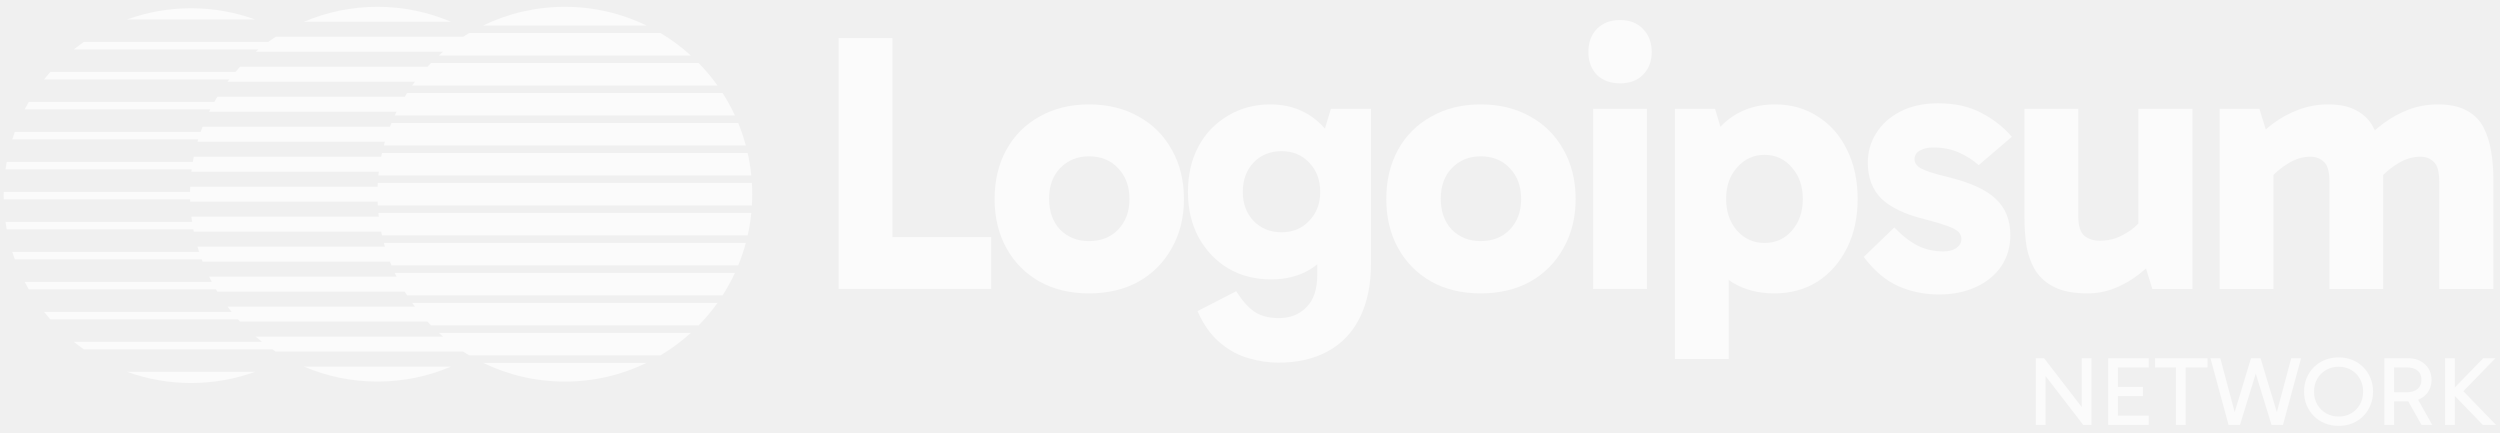
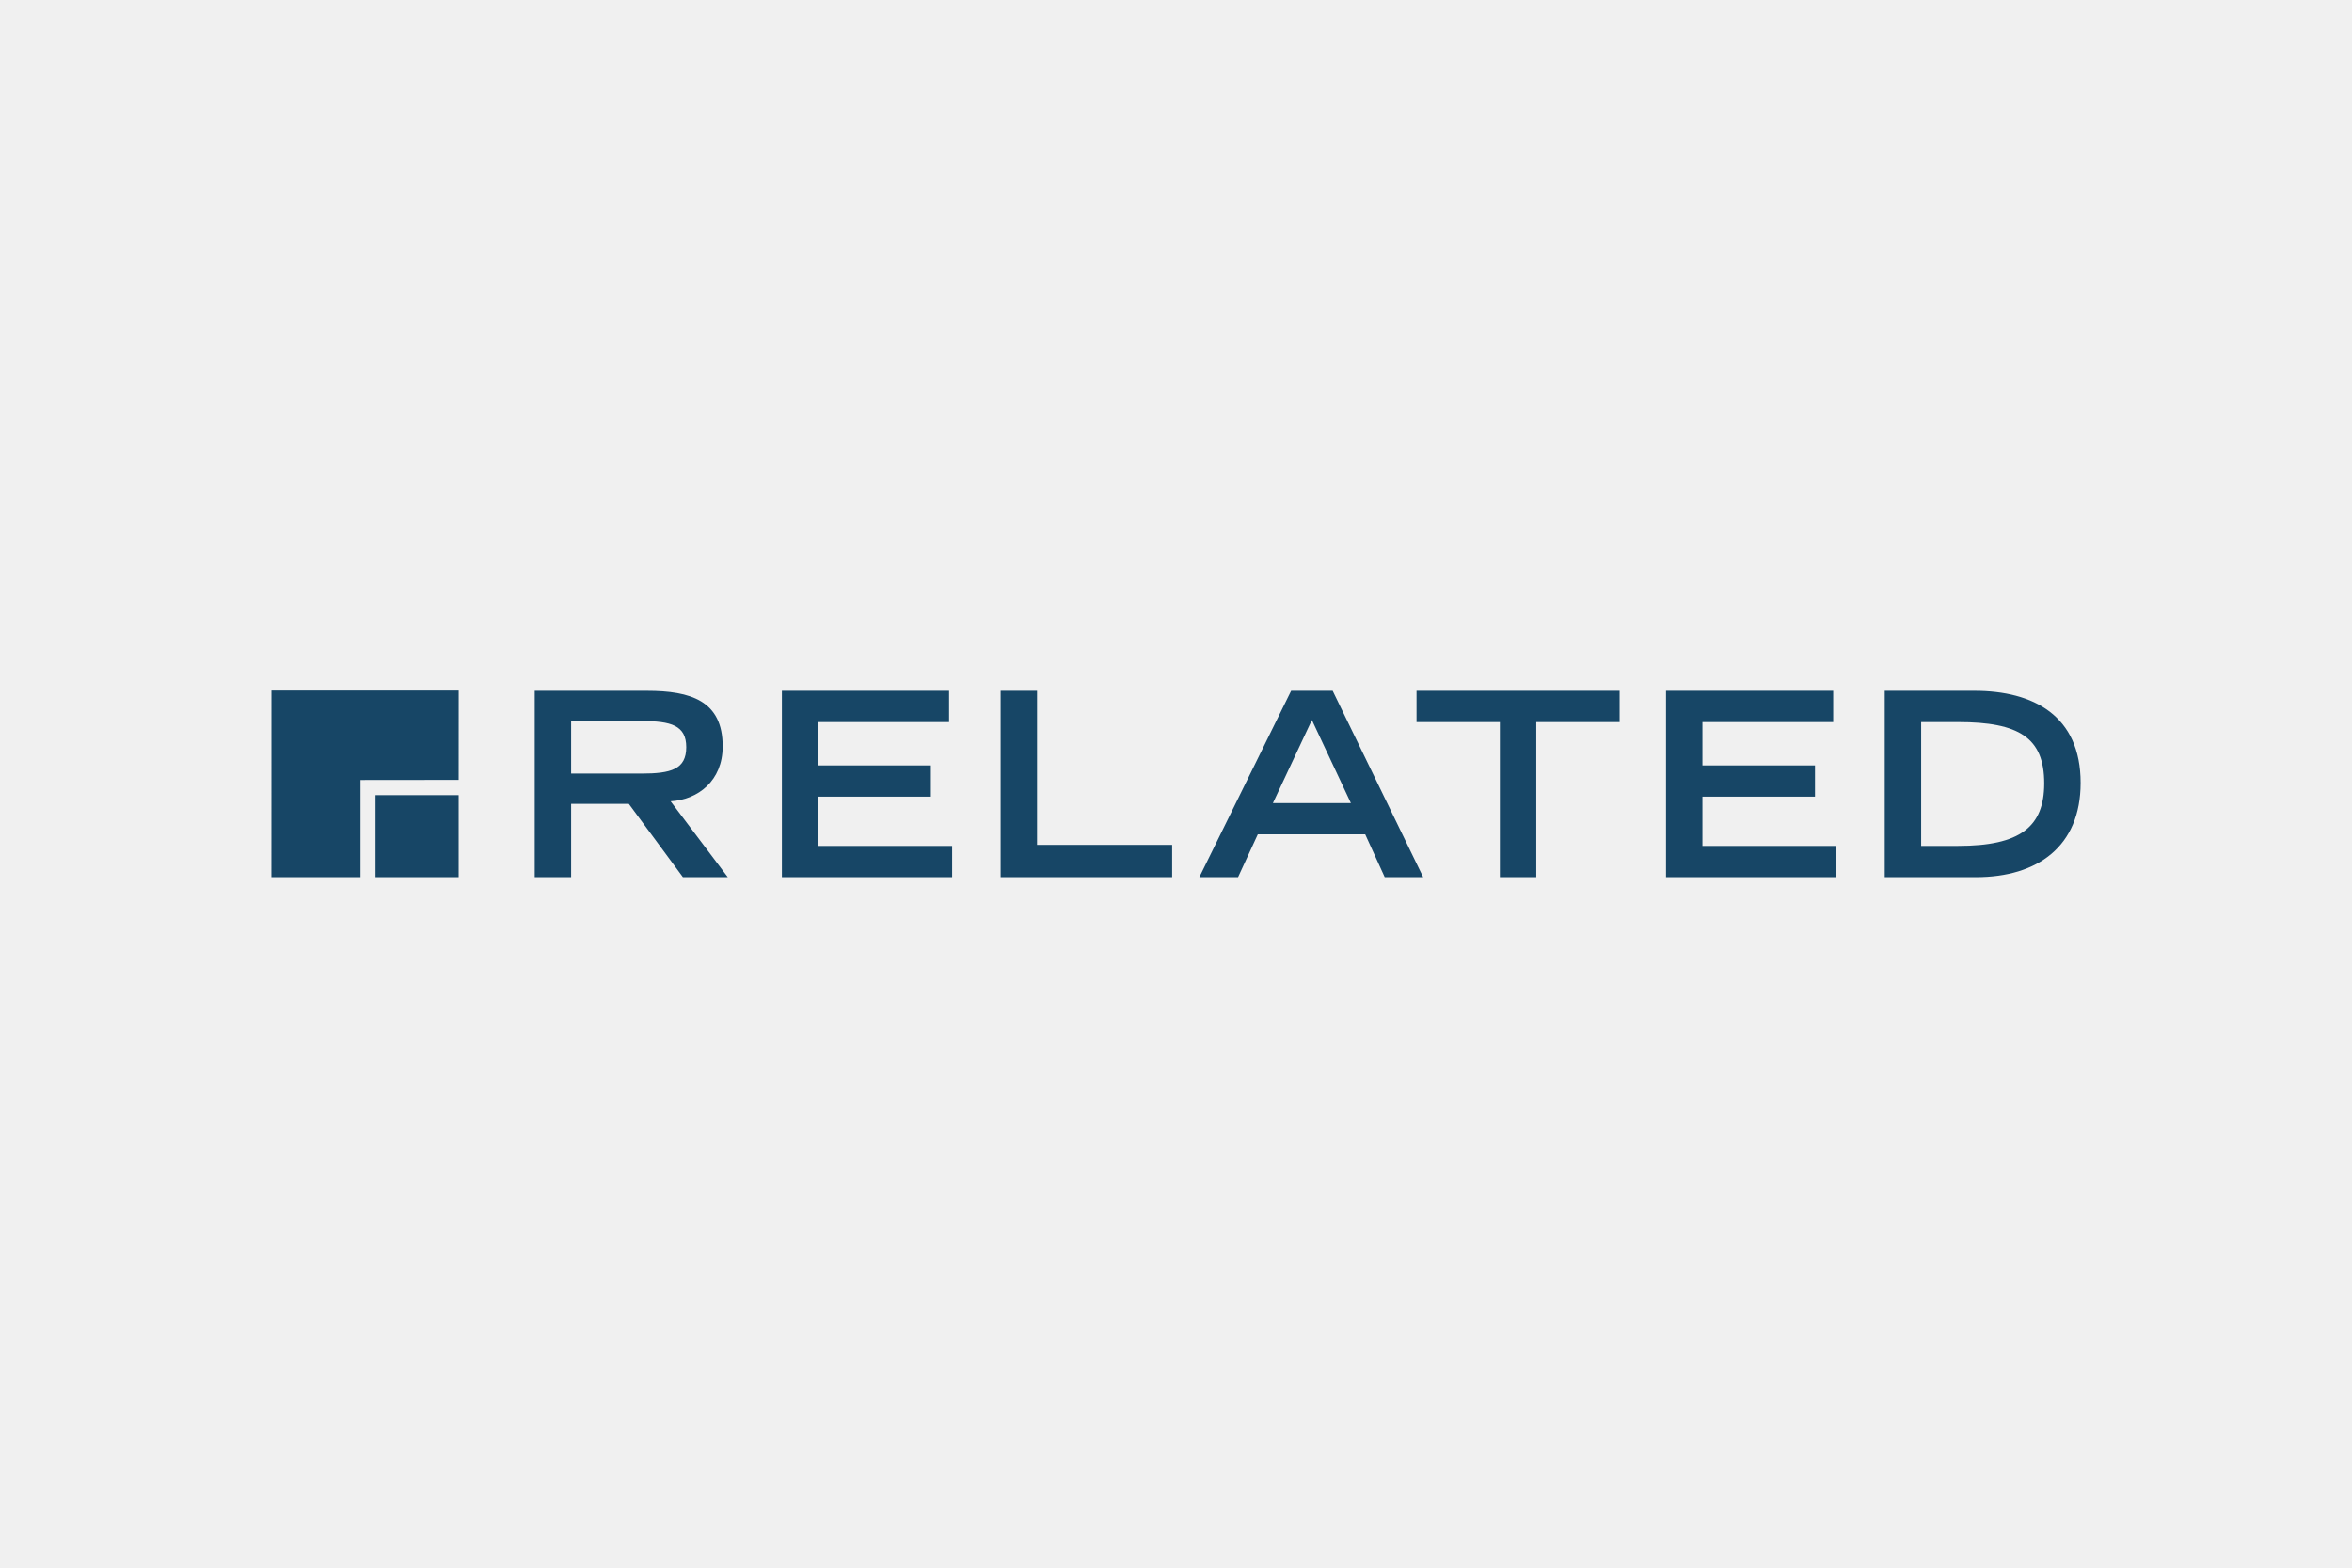
- <svg xmlns="http://www.w3.org/2000/svg" width="208" height="36" viewBox="0 0 208 36" fill="none">
-   <g clip-path="url(#clip0_2_37)">
-     <path d="M53.799 2.124C51.743 1.125 49.434 0.565 46.995 0.565C44.555 0.565 42.246 1.125 40.19 2.124H53.799Z" fill="white" fill-opacity="0.7" />
-     <path d="M38.531 3.059C38.696 2.952 38.864 2.848 39.033 2.747H54.956C55.861 3.286 56.707 3.914 57.482 4.619H36.507C36.623 4.513 36.741 4.409 36.86 4.307H21.268C21.344 4.242 21.42 4.178 21.497 4.115H6.138C6.408 3.898 6.686 3.69 6.97 3.491H22.306C22.514 3.342 22.724 3.198 22.939 3.059H38.531Z" fill="white" fill-opacity="0.7" />
-     <path d="M59.698 7.114C59.224 6.449 58.699 5.824 58.13 5.243H35.859C35.759 5.345 35.66 5.449 35.562 5.555H19.97C19.838 5.696 19.71 5.84 19.584 5.986H4.182C4.004 6.19 3.83 6.398 3.662 6.61H19.074C19.025 6.674 18.976 6.738 18.927 6.802H34.52C34.442 6.905 34.366 7.009 34.291 7.114H59.698Z" fill="white" fill-opacity="0.7" />
-     <path d="M33.673 8.049C33.737 7.944 33.803 7.84 33.869 7.737H60.12C60.504 8.334 60.848 8.959 61.149 9.608H32.84C32.889 9.504 32.938 9.4 32.989 9.296H17.397C17.428 9.232 17.46 9.168 17.492 9.104H2.048C2.158 8.894 2.272 8.686 2.39 8.481H17.827C17.91 8.335 17.994 8.191 18.081 8.049H33.673Z" fill="white" fill-opacity="0.7" />
-     <path d="M62.054 12.103C61.882 11.462 61.67 10.838 61.422 10.232H32.568C32.525 10.336 32.484 10.44 32.443 10.544H16.851C16.796 10.687 16.743 10.831 16.692 10.976H1.229C1.154 11.182 1.084 11.39 1.018 11.6H16.487C16.467 11.663 16.448 11.727 16.43 11.791H32.022C31.992 11.895 31.963 11.999 31.935 12.103H62.054Z" fill="white" fill-opacity="0.7" />
-     <path d="M31.714 13.038C31.735 12.934 31.758 12.83 31.781 12.727H62.208C62.345 13.338 62.447 13.962 62.51 14.598H31.479C31.49 14.493 31.501 14.389 31.513 14.286H15.921C15.929 14.222 15.937 14.158 15.945 14.094H0.456C0.485 13.885 0.519 13.677 0.556 13.47H16.041C16.066 13.326 16.093 13.182 16.122 13.038H31.714Z" fill="white" fill-opacity="0.7" />
-     <path d="M62.587 16.157C62.587 16.471 62.577 16.783 62.559 17.093H31.43C31.424 16.989 31.419 16.885 31.415 16.781H15.822C15.82 16.717 15.818 16.653 15.816 16.589H0.307C0.305 16.485 0.304 16.381 0.304 16.277C0.304 16.173 0.305 16.069 0.307 15.965H15.811C15.813 15.821 15.817 15.677 15.822 15.534H31.415C31.419 15.429 31.424 15.325 31.43 15.222H62.559C62.577 15.531 62.587 15.843 62.587 16.157Z" fill="white" fill-opacity="0.7" />
-     <path d="M62.51 17.716C62.447 18.352 62.345 18.976 62.208 19.587H31.781C31.758 19.484 31.735 19.38 31.714 19.275H16.122C16.109 19.211 16.096 19.148 16.084 19.083H0.556C0.519 18.877 0.485 18.669 0.456 18.46H15.979C15.958 18.317 15.938 18.172 15.921 18.028H31.513C31.501 17.924 31.49 17.82 31.479 17.716H62.51Z" fill="white" fill-opacity="0.7" />
-     <path d="M32.443 21.77C32.484 21.875 32.525 21.979 32.568 22.082H61.422C61.67 21.477 61.882 20.852 62.054 20.211H31.935C31.963 20.316 31.992 20.42 32.022 20.523H16.43C16.472 20.668 16.516 20.812 16.562 20.955H1.018C1.084 21.165 1.154 21.373 1.229 21.579H16.778C16.802 21.643 16.826 21.707 16.851 21.77H32.443Z" fill="white" fill-opacity="0.7" />
-     <path d="M61.149 22.706C60.848 23.355 60.504 23.98 60.12 24.577H33.869C33.803 24.474 33.737 24.37 33.673 24.265H18.081C18.043 24.201 18.004 24.137 17.966 24.073H2.39C2.272 23.868 2.158 23.66 2.048 23.449H17.617C17.541 23.307 17.468 23.163 17.397 23.017H32.989C32.938 22.914 32.889 22.81 32.84 22.706H61.149Z" fill="white" fill-opacity="0.7" />
-     <path d="M35.562 26.76C35.66 26.865 35.759 26.969 35.859 27.072H58.13C58.699 26.491 59.224 25.865 59.698 25.201H34.291C34.366 25.306 34.442 25.41 34.52 25.513H18.927C19.037 25.659 19.149 25.803 19.264 25.945H3.662C3.83 26.157 4.004 26.365 4.182 26.568H19.795C19.853 26.633 19.911 26.697 19.97 26.76H35.562Z" fill="white" fill-opacity="0.7" />
-     <path d="M57.482 27.695C56.707 28.4 55.861 29.028 54.956 29.566H39.033C38.864 29.465 38.696 29.361 38.531 29.255H22.939C22.842 29.192 22.745 29.128 22.649 29.063H6.97C6.686 28.864 6.408 28.656 6.138 28.439H21.795C21.616 28.299 21.441 28.155 21.268 28.007H36.86C36.741 27.905 36.623 27.801 36.507 27.695H57.482Z" fill="white" fill-opacity="0.7" />
-     <path d="M40.19 30.19C42.246 31.189 44.555 31.75 46.995 31.75C49.434 31.75 51.743 31.189 53.799 30.19H40.19Z" fill="white" fill-opacity="0.7" />
-     <path d="M21.229 1.62C19.565 1.015 17.769 0.685 15.896 0.685C14.024 0.685 12.228 1.015 10.564 1.62H21.229Z" fill="white" fill-opacity="0.7" />
-     <path d="M10.564 30.934C12.228 31.539 14.024 31.869 15.896 31.869C17.769 31.869 19.565 31.539 21.229 30.934H10.564Z" fill="white" fill-opacity="0.7" />
-     <path d="M31.402 0.565C33.575 0.565 35.644 1.01 37.523 1.813H25.281C27.16 1.01 29.23 0.565 31.402 0.565Z" fill="white" fill-opacity="0.7" />
-     <path d="M31.402 31.749C29.23 31.749 27.16 31.305 25.281 30.502H37.523C35.644 31.305 33.575 31.749 31.402 31.749Z" fill="white" fill-opacity="0.7" />
-     <path d="M203.425 35.353V29.806H204.24V35.353H203.425ZM206.569 35.353L203.938 32.633V32.543L206.602 29.806H207.62L204.679 32.828L204.761 32.348L207.669 35.353H206.569Z" fill="white" fill-opacity="0.7" />
-     <path d="M198.374 35.353V29.806H200.41C200.791 29.806 201.122 29.888 201.404 30.051C201.692 30.208 201.915 30.423 202.072 30.694C202.23 30.966 202.308 31.27 202.308 31.607C202.308 31.943 202.23 32.247 202.072 32.519C201.915 32.79 201.692 33.005 201.404 33.162C201.122 33.32 200.791 33.398 200.41 33.398H199.042V32.633H200.272C200.63 32.633 200.918 32.543 201.136 32.364C201.353 32.179 201.461 31.927 201.461 31.607C201.461 31.264 201.353 31.006 201.136 30.833C200.918 30.659 200.63 30.572 200.272 30.572H199.034L199.189 30.385V35.353H198.374ZM201.469 35.353L200.174 33.048H201.07L202.365 35.353H201.469Z" fill="white" fill-opacity="0.7" />
-     <path d="M191.698 32.584C191.698 32.172 191.768 31.791 191.91 31.444C192.056 31.096 192.259 30.795 192.52 30.54C192.781 30.285 193.085 30.086 193.433 29.945C193.786 29.804 194.168 29.733 194.581 29.733C194.988 29.733 195.366 29.804 195.713 29.945C196.061 30.086 196.362 30.285 196.618 30.54C196.878 30.795 197.079 31.096 197.22 31.444C197.367 31.791 197.44 32.172 197.44 32.584C197.44 32.992 197.367 33.369 197.22 33.717C197.079 34.064 196.878 34.368 196.618 34.629C196.362 34.884 196.061 35.082 195.713 35.224C195.366 35.365 194.988 35.435 194.581 35.435C194.168 35.435 193.786 35.365 193.433 35.224C193.085 35.082 192.781 34.884 192.52 34.629C192.259 34.368 192.056 34.064 191.91 33.717C191.768 33.369 191.698 32.992 191.698 32.584ZM192.529 32.584C192.529 32.981 192.618 33.337 192.797 33.651C192.976 33.961 193.22 34.205 193.53 34.385C193.84 34.564 194.19 34.653 194.581 34.653C194.972 34.653 195.319 34.564 195.624 34.385C195.928 34.205 196.167 33.961 196.341 33.651C196.52 33.337 196.609 32.981 196.609 32.584C196.609 32.182 196.52 31.827 196.341 31.517C196.167 31.208 195.928 30.963 195.624 30.784C195.319 30.605 194.972 30.515 194.581 30.515C194.19 30.515 193.84 30.605 193.53 30.784C193.22 30.963 192.976 31.208 192.797 31.517C192.618 31.827 192.529 32.182 192.529 32.584Z" fill="white" fill-opacity="0.7" />
-     <path d="M188.99 35.353L187.468 30.409L187.28 29.806H188.079L189.635 34.946L189.276 34.865L190.628 29.806H191.451L189.944 35.353H188.99ZM185.415 35.353L183.908 29.806H184.731L186.083 34.865L185.725 34.946L187.28 29.806H188.079L187.891 30.409L186.368 35.353H185.415Z" fill="white" fill-opacity="0.7" />
-     <path d="M181.035 35.353V30.417H181.85V35.353H181.035ZM179.3 30.572V29.806H183.666V30.572H179.3Z" fill="white" fill-opacity="0.7" />
-     <path d="M176.052 32.951V32.185H178.292V32.951H176.052ZM176.028 30.572L176.215 30.311V34.71L175.987 34.58H178.773V35.353H175.401V29.806H178.773V30.572H176.028Z" fill="white" fill-opacity="0.7" />
-     <path d="M173.322 35.353L169.738 30.702L170.194 30.572V35.353H169.379V29.806H170.072L173.533 34.295H173.2V29.806H174.014V35.353H173.322Z" fill="white" fill-opacity="0.7" />
-     <path d="M132.551 9.053V24.043H137.027V9.053H132.551Z" fill="white" fill-opacity="0.7" />
-     <path d="M132.858 2.4C132.388 2.891 132.153 3.535 132.153 4.332C132.153 5.108 132.388 5.742 132.858 6.232C133.349 6.702 133.992 6.937 134.789 6.937C135.586 6.937 136.22 6.702 136.69 6.232C137.18 5.742 137.425 5.108 137.425 4.332C137.425 3.535 137.18 2.891 136.69 2.4C136.22 1.91 135.586 1.665 134.789 1.665C133.992 1.665 133.349 1.91 132.858 2.4Z" fill="white" fill-opacity="0.7" />
-     <path d="M157.912 23.798C158.975 24.268 160.109 24.503 161.315 24.503C162.459 24.503 163.481 24.299 164.381 23.89C165.28 23.481 165.985 22.909 166.496 22.173C167.006 21.417 167.262 20.549 167.262 19.568C167.262 18.301 166.854 17.289 166.036 16.533C165.239 15.777 163.91 15.174 162.051 14.724C160.947 14.459 160.212 14.223 159.844 14.019C159.475 13.815 159.291 13.559 159.291 13.253C159.291 12.926 159.445 12.681 159.751 12.517C160.058 12.353 160.426 12.272 160.855 12.272C161.652 12.272 162.368 12.415 163.001 12.701C163.635 12.987 164.176 13.334 164.626 13.743L167.385 11.383C166.731 10.606 165.903 9.952 164.902 9.421C163.9 8.869 162.684 8.593 161.253 8.593C160.048 8.593 159.006 8.818 158.127 9.268C157.248 9.717 156.573 10.32 156.104 11.076C155.633 11.812 155.399 12.629 155.399 13.529C155.399 14.775 155.777 15.777 156.533 16.533C157.309 17.268 158.484 17.831 160.058 18.219C160.917 18.444 161.57 18.638 162.02 18.801C162.469 18.965 162.776 19.128 162.94 19.292C163.103 19.455 163.185 19.66 163.185 19.905C163.185 20.191 163.042 20.436 162.756 20.641C162.49 20.825 162.132 20.916 161.683 20.916C160.927 20.916 160.232 20.763 159.598 20.457C158.965 20.15 158.301 19.639 157.606 18.924L155.061 21.376C155.92 22.521 156.87 23.328 157.912 23.798Z" fill="white" fill-opacity="0.7" />
-     <path d="M184.674 24.044V9.053H187.984L188.514 10.765C188.708 10.598 188.91 10.436 189.119 10.279C189.772 9.789 190.488 9.401 191.265 9.115C192.041 8.828 192.849 8.685 193.686 8.685C194.688 8.685 195.485 8.859 196.078 9.206C196.691 9.533 197.151 9.993 197.457 10.586C197.503 10.669 197.547 10.754 197.588 10.841C197.812 10.647 198.045 10.46 198.285 10.279C198.938 9.789 199.643 9.401 200.4 9.115C201.177 8.828 201.983 8.685 202.822 8.685C203.823 8.685 204.63 8.859 205.244 9.206C205.857 9.533 206.317 9.993 206.623 10.586C206.929 11.179 207.144 11.853 207.267 12.609C207.39 13.345 207.451 14.111 207.451 14.908V24.044H202.944V15.154C202.944 14.295 202.791 13.733 202.484 13.468C202.199 13.181 201.831 13.038 201.381 13.038C200.727 13.038 200.093 13.233 199.481 13.621C199.05 13.879 198.65 14.192 198.281 14.561C198.283 14.676 198.285 14.792 198.285 14.908V24.044H193.809V15.154C193.809 14.295 193.656 13.733 193.349 13.468C193.043 13.181 192.665 13.038 192.215 13.038C191.581 13.038 190.958 13.233 190.345 13.621C189.916 13.878 189.518 14.19 189.149 14.557V24.044H184.674Z" fill="white" fill-opacity="0.7" />
-     <path d="M173.677 24.411C172.574 24.411 171.675 24.248 170.98 23.921C170.305 23.594 169.774 23.144 169.385 22.572C169.018 21.979 168.762 21.315 168.619 20.579C168.496 19.823 168.435 19.026 168.435 18.188V9.053H172.911V17.943C172.911 18.781 173.085 19.343 173.432 19.629C173.78 19.895 174.209 20.027 174.72 20.027C175.169 20.027 175.609 19.956 176.038 19.813C176.466 19.649 176.886 19.424 177.294 19.138C177.51 18.977 177.715 18.798 177.908 18.602V9.053H182.414V24.043H179.073L178.546 22.34C178.361 22.502 178.169 22.661 177.969 22.817C177.335 23.308 176.661 23.696 175.946 23.982C175.231 24.268 174.474 24.411 173.677 24.411Z" fill="white" fill-opacity="0.7" />
-     <path fill-rule="evenodd" clip-rule="evenodd" d="M147.631 24.412C146.302 24.412 145.148 24.115 144.167 23.523C144.109 23.485 144.052 23.447 143.995 23.408C143.939 23.37 143.884 23.33 143.829 23.29V29.868H139.354V9.053H142.695L143.137 10.546C143.465 10.197 143.829 9.893 144.228 9.636C145.209 9.002 146.353 8.685 147.662 8.685C149.031 8.685 150.226 9.023 151.248 9.697C152.291 10.351 153.098 11.271 153.67 12.456C154.263 13.641 154.559 15.011 154.559 16.564C154.559 18.096 154.263 19.456 153.67 20.641C153.077 21.826 152.26 22.756 151.218 23.431C150.175 24.085 148.98 24.412 147.631 24.412ZM146.803 20.212C147.723 20.212 148.479 19.875 149.072 19.2C149.685 18.505 149.992 17.627 149.992 16.564C149.992 15.481 149.685 14.602 149.072 13.927C148.479 13.233 147.723 12.885 146.803 12.885C145.904 12.885 145.148 13.233 144.534 13.927C143.922 14.602 143.615 15.47 143.615 16.533C143.615 17.616 143.922 18.505 144.534 19.2C145.148 19.875 145.904 20.212 146.803 20.212Z" fill="white" fill-opacity="0.7" />
-     <path fill-rule="evenodd" clip-rule="evenodd" d="M123.186 24.412C121.632 24.412 120.263 24.085 119.078 23.431C117.892 22.756 116.973 21.826 116.318 20.641C115.665 19.456 115.338 18.096 115.338 16.564C115.338 15.011 115.665 13.641 116.318 12.456C116.973 11.271 117.892 10.351 119.078 9.697C120.263 9.023 121.632 8.685 123.186 8.685C124.759 8.685 126.138 9.023 127.324 9.697C128.509 10.351 129.429 11.271 130.083 12.456C130.757 13.641 131.095 15.011 131.095 16.564C131.095 18.096 130.757 19.456 130.083 20.641C129.429 21.826 128.509 22.756 127.324 23.431C126.138 24.085 124.759 24.412 123.186 24.412ZM123.186 20.058C124.187 20.058 124.994 19.742 125.607 19.108C126.241 18.454 126.557 17.606 126.557 16.564C126.557 15.501 126.241 14.643 125.607 13.989C124.994 13.335 124.187 13.008 123.186 13.008C122.225 13.008 121.428 13.335 120.794 13.989C120.181 14.622 119.874 15.47 119.874 16.533C119.874 17.596 120.181 18.454 120.794 19.108C121.428 19.742 122.225 20.058 123.186 20.058Z" fill="white" fill-opacity="0.7" />
-     <path fill-rule="evenodd" clip-rule="evenodd" d="M103.893 29.807C104.731 30.052 105.548 30.175 106.345 30.175C107.96 30.175 109.339 29.858 110.484 29.224C111.648 28.591 112.537 27.651 113.151 26.404C113.764 25.157 114.071 23.655 114.071 21.898V9.053H110.729L110.234 10.697C109.868 10.274 109.45 9.911 108.981 9.605C108.041 8.992 106.948 8.685 105.701 8.685C104.373 8.685 103.188 9.002 102.145 9.636C101.103 10.249 100.286 11.107 99.693 12.211C99.12 13.294 98.835 14.551 98.835 15.981C98.835 17.392 99.131 18.648 99.724 19.752C100.337 20.855 101.154 21.714 102.176 22.327C103.218 22.94 104.414 23.247 105.762 23.247C107.029 23.247 108.124 22.96 109.043 22.388C109.236 22.267 109.42 22.135 109.595 21.992V22.848C109.595 24.054 109.298 24.953 108.706 25.546C108.113 26.159 107.346 26.465 106.407 26.465C105.589 26.465 104.915 26.292 104.383 25.944C103.872 25.597 103.361 25.025 102.85 24.228L99.632 25.883L99.877 26.404C100.347 27.324 100.929 28.06 101.624 28.611C102.319 29.184 103.075 29.582 103.893 29.807ZM108.92 18.372C108.328 19.006 107.561 19.323 106.621 19.323C105.681 19.323 104.905 19.006 104.291 18.372C103.699 17.739 103.402 16.942 103.402 15.981C103.402 14.98 103.699 14.162 104.291 13.529C104.905 12.895 105.681 12.579 106.621 12.579C107.561 12.579 108.328 12.895 108.92 13.529C109.533 14.162 109.84 14.98 109.84 15.981C109.84 16.942 109.533 17.739 108.92 18.372Z" fill="white" fill-opacity="0.7" />
-     <path fill-rule="evenodd" clip-rule="evenodd" d="M90.597 24.412C89.044 24.412 87.675 24.085 86.489 23.431C85.304 22.756 84.385 21.826 83.73 20.641C83.076 19.456 82.749 18.096 82.749 16.564C82.749 15.011 83.076 13.641 83.73 12.456C84.385 11.271 85.304 10.351 86.489 9.697C87.675 9.023 89.044 8.685 90.597 8.685C92.171 8.685 93.551 9.023 94.736 9.697C95.921 10.351 96.841 11.271 97.495 12.456C98.169 13.641 98.506 15.011 98.506 16.564C98.506 18.096 98.169 19.456 97.495 20.641C96.841 21.826 95.921 22.756 94.736 23.431C93.551 24.085 92.171 24.412 90.597 24.412ZM90.597 20.058C91.599 20.058 92.406 19.742 93.019 19.108C93.652 18.454 93.969 17.606 93.969 16.564C93.969 15.501 93.652 14.643 93.019 13.989C92.406 13.335 91.599 13.008 90.597 13.008C89.637 13.008 88.839 13.335 88.206 13.989C87.593 14.622 87.287 15.47 87.287 16.533C87.287 17.596 87.593 18.454 88.206 19.108C88.839 19.742 89.637 20.058 90.597 20.058Z" fill="white" fill-opacity="0.7" />
-     <path d="M69.774 24.043H82.466V19.721H74.25V3.167H69.774V24.043Z" fill="white" fill-opacity="0.7" />
-   </g>
+ <svg xmlns="http://www.w3.org/2000/svg" height="800" width="1200" viewBox="-35.453 -6.096 307.255 36.576">
  <defs>
-     <clipPath id="clip0_2_37">
-       <rect width="207.391" height="36" fill="white" transform="translate(0.304321)" />
+     <clipPath id="a" clipPathUnits="userSpaceOnUse">
+       <path d="M69.75 216h189.08v19.507H69.75z" />
    </clipPath>
  </defs>
+   <path d="M13.604 24.384h10.859V13.668H13.604z" fill="#174666" />
+   <g clip-path="url(#a)" transform="matrix(1.25 0 0 -1.25 -87.1875 294.3838)">
+     <path d="M89.324 235.507l-19.569-.002-.005-19.505h9.313v10.156c.461 0 10.257.011 10.257.011m19.098.659c3.109 0 4.689.454 4.689 2.759 0 2.278-1.58 2.734-4.689 2.734h-7.342v-5.493zm-11.147 8.654h11.71c4.609 0 7.932-1.044 7.932-5.814 0-3.591-2.573-5.574-5.44-5.735l5.976-7.932h-4.69l-5.654 7.664h-6.029v-7.664h-3.805zm25.832 0h17.472v-3.269h-13.667v-4.528h11.764v-3.27h-11.764v-5.146h13.988V216h-17.793zm22.858 0h3.805v-16.104h14.122V216h-17.927zm36.605-11.736l-4.074 8.682-4.073-8.682zm-6.244 11.736h4.341l9.459-19.481h-4.019l-2.038 4.475h-11.227l-2.063-4.475h-4.046zm21.815-3.269h-8.709v3.269h21.223v-3.269h-8.708v-16.212h-3.806zm17.364 3.269h17.472v-3.269h-13.666v-4.528h11.763v-3.27h-11.763v-5.146h13.989V216h-17.795zm30.523-16.213c6.484 0 9.001 1.984 9.001 6.539 0 4.77-2.625 6.405-9.001 6.405h-3.859v-12.944zm-7.666 16.213h9.38c6.164 0 11.093-2.6 11.093-9.621 0-6.646-4.5-9.86-10.933-9.86h-9.54z" fill="#174666" />
+   </g>
</svg>
